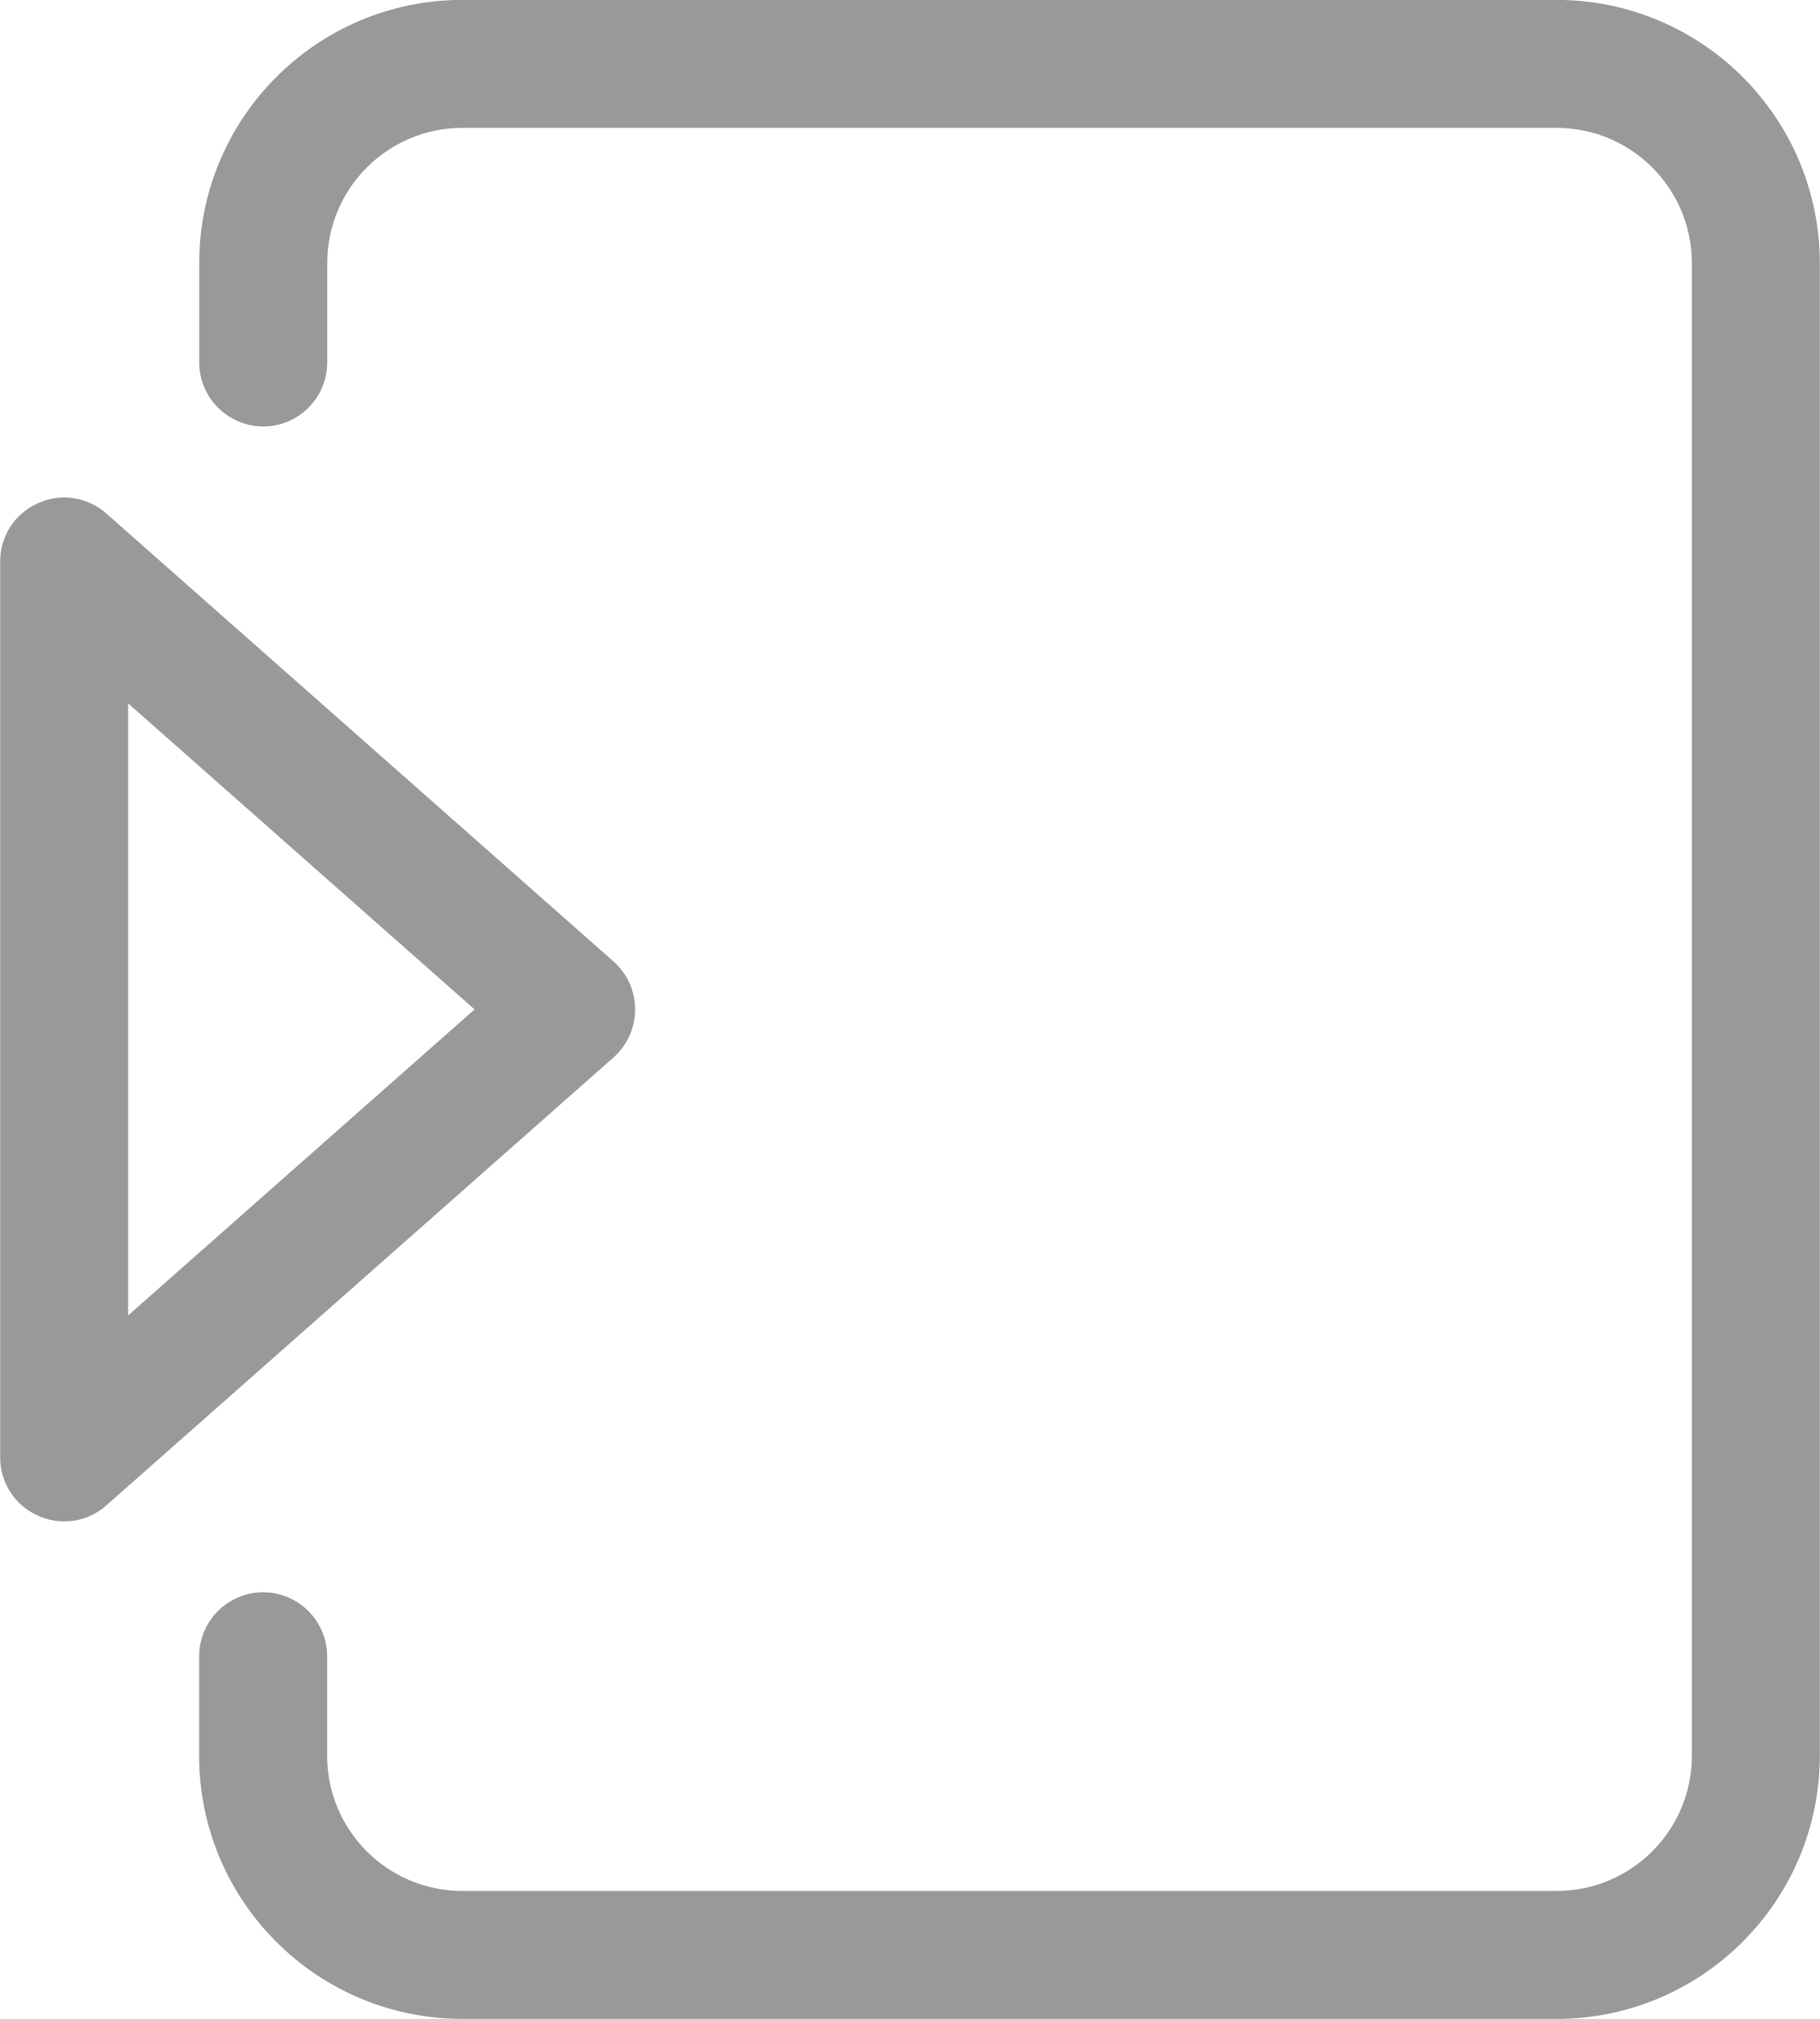
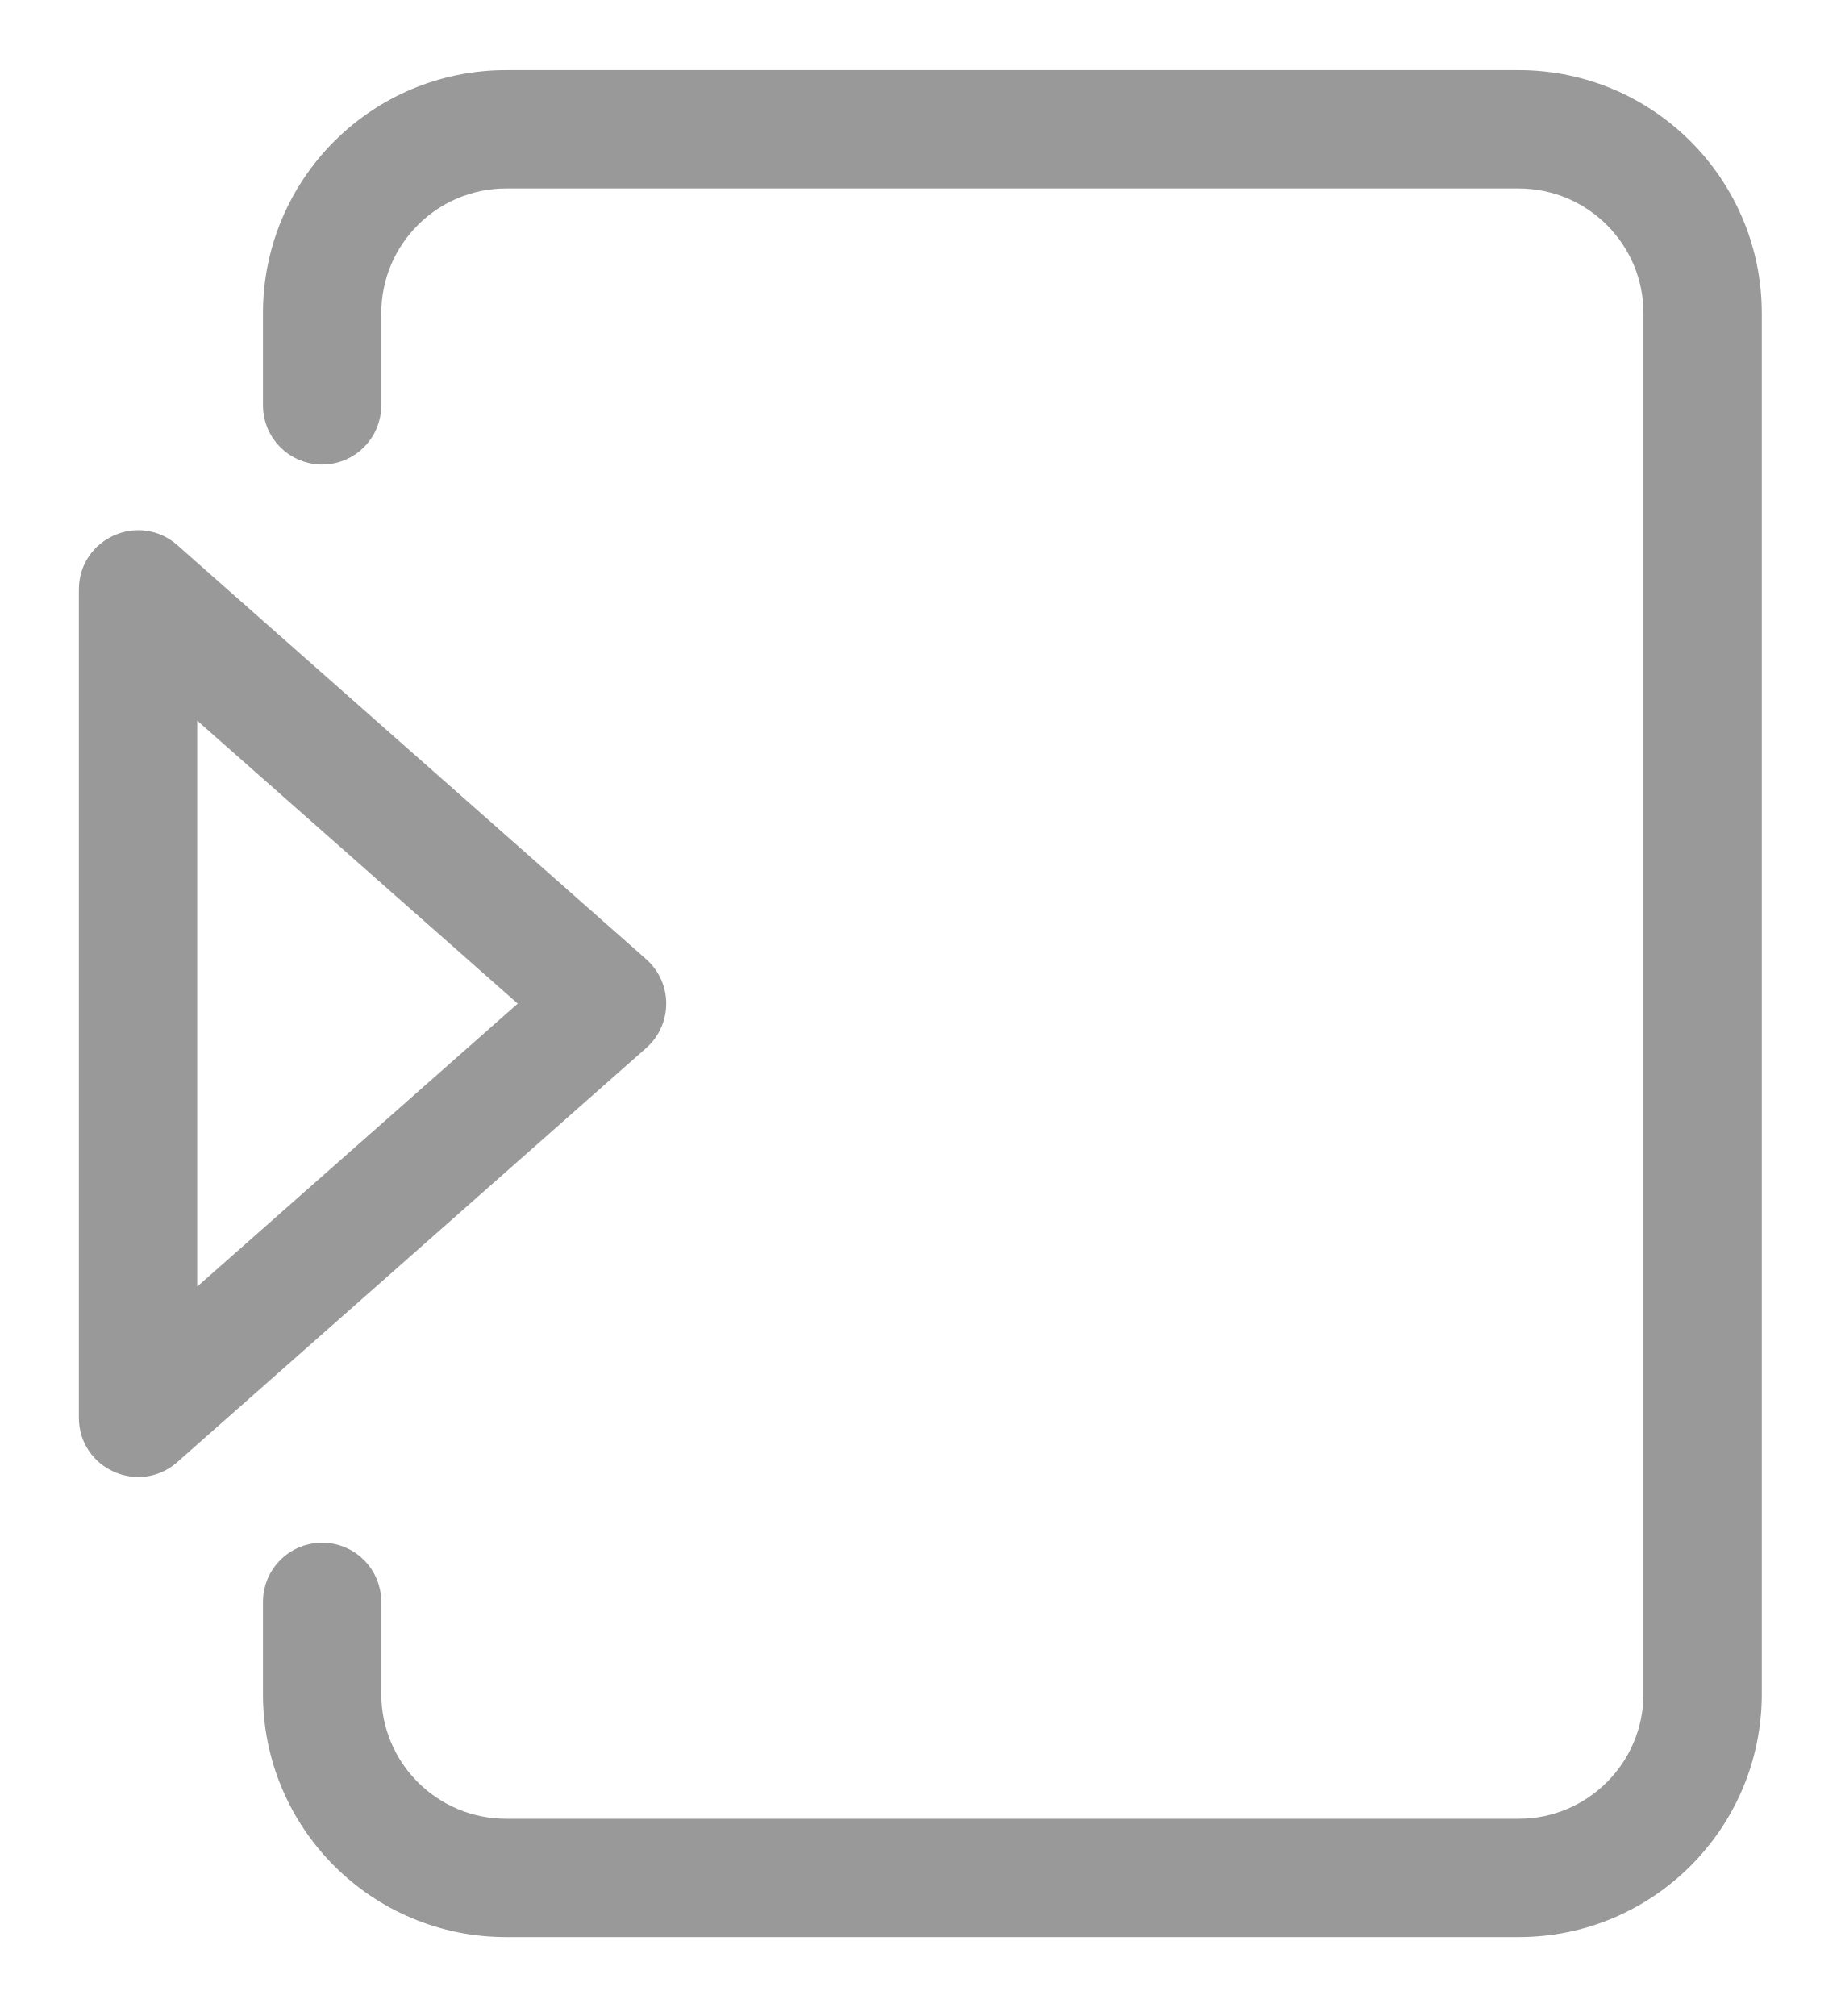
- <svg xmlns="http://www.w3.org/2000/svg" viewBox="0 0 19.201 21.3">
-   <defs>
-     <style>
-       .cls-1 {
-         fill: #999;
-         stroke: #999;
-         stroke-miterlimit: 10;
-         stroke-width: 0.3px;
-       }
-     </style>
-   </defs>
-   <path id="Shape" class="cls-1" d="M-15.225,18.9h9.45a.518.518,0,0,0,.479-.31.516.516,0,0,0-.085-.562l-4.725-5.351A.528.528,0,0,0-10.5,12.5a.527.527,0,0,0-.393.177l-4.725,5.351a.518.518,0,0,0-.085.563A.518.518,0,0,0-15.225,18.9Zm4.725-5.082,3.561,4.032h-7.122ZM-18.375,16.8h1.05a.526.526,0,0,0,.525-.526.525.525,0,0,0-.525-.525h-1.05a1.577,1.577,0,0,1-1.575-1.575V2.625A1.577,1.577,0,0,1-18.375,1.05h15.75A1.577,1.577,0,0,1-1.05,2.625v11.55A1.577,1.577,0,0,1-2.625,15.75H-3.675a.526.526,0,0,0-.526.525.526.526,0,0,0,.526.526h1.049A2.628,2.628,0,0,0,0,14.175V2.625A2.628,2.628,0,0,0-2.625,0h-15.75A2.628,2.628,0,0,0-21,2.625v11.55A2.628,2.628,0,0,0-18.375,16.8Z" transform="translate(19.052 21.149) rotate(90)" />
+ <svg xmlns="http://www.w3.org/2000/svg" width="21px" height="23px" viewBox="0 0 21 23" version="1.1">
+   <g id="Page-1" stroke="none" stroke-width="1" fill="none" fill-rule="evenodd">
+     <path d="M3.675,17.75 C3.965,17.75 4.2,17.985 4.2,18.275 C4.2,18.565 3.965,18.8 3.675,18.8 L2.625,18.8 C1.175,18.8 0,17.625 0,16.175 L0,4.625 C0,3.175 1.175,2 2.625,2 L18.375,2 C19.825,2 21,3.175 21,4.625 L21,16.175 C21,17.625 19.825,18.8 18.375,18.8 L17.325,18.8 C17.035,18.8 16.8,18.565 16.8,18.275 C16.8,17.985 17.035,17.75 17.325,17.75 L18.375,17.75 C19.245,17.75 19.95,17.045 19.95,16.175 L19.95,4.625 C19.95,3.755 19.245,3.05 18.375,3.05 L2.625,3.05 C1.755,3.05 1.05,3.755 1.05,4.625 L1.05,16.175 C1.05,17.045 1.755,17.75 2.625,17.75 L3.675,17.75 Z M15.619,20.027 C15.918,20.366 15.677,20.9 15.225,20.9 L5.775,20.9 C5.323,20.9 5.082,20.366 5.381,20.027 L10.106,14.677 C10.315,14.44 10.685,14.44 10.894,14.677 L15.619,20.027 Z M10.5,15.817 L6.939,19.85 L14.061,19.85 L10.5,15.817 Z" id="Shape" stroke="#999999" stroke-width="0.3" fill="#999999" transform="translate(10.5, 11.45) scale(-1, 1) rotate(-90) translate(-10.5, -11.45) " />
+   </g>
</svg>
